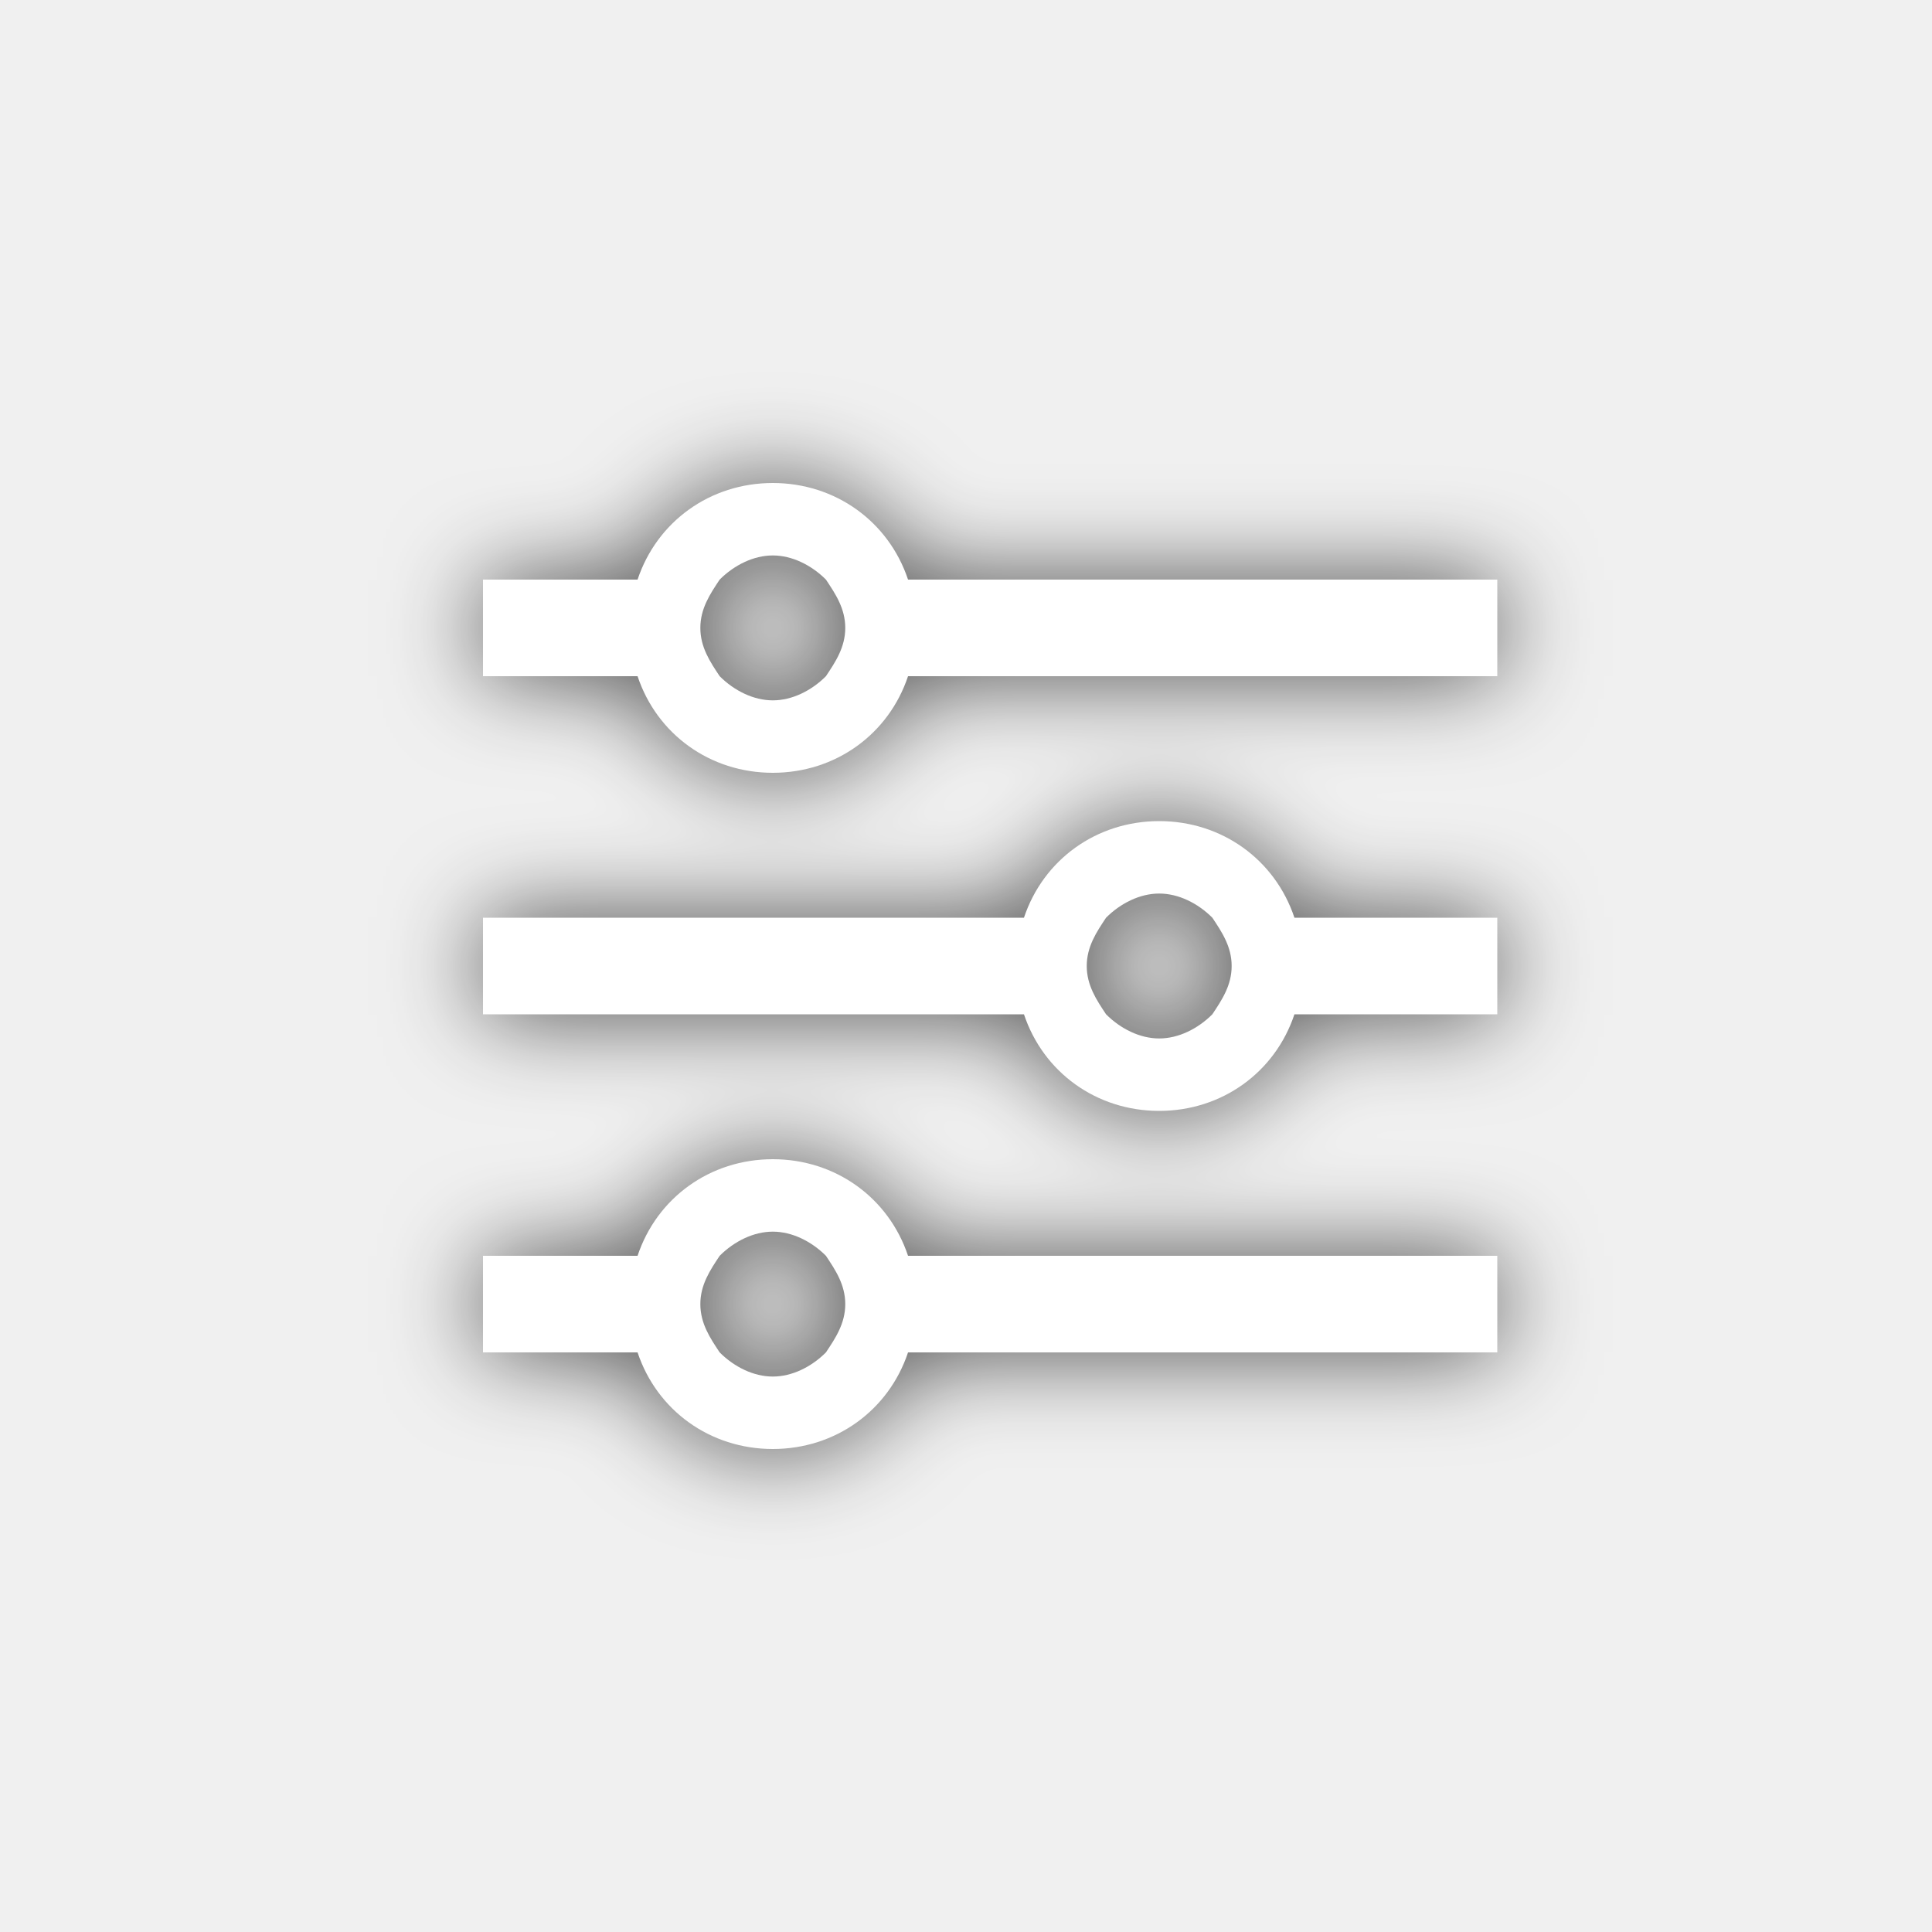
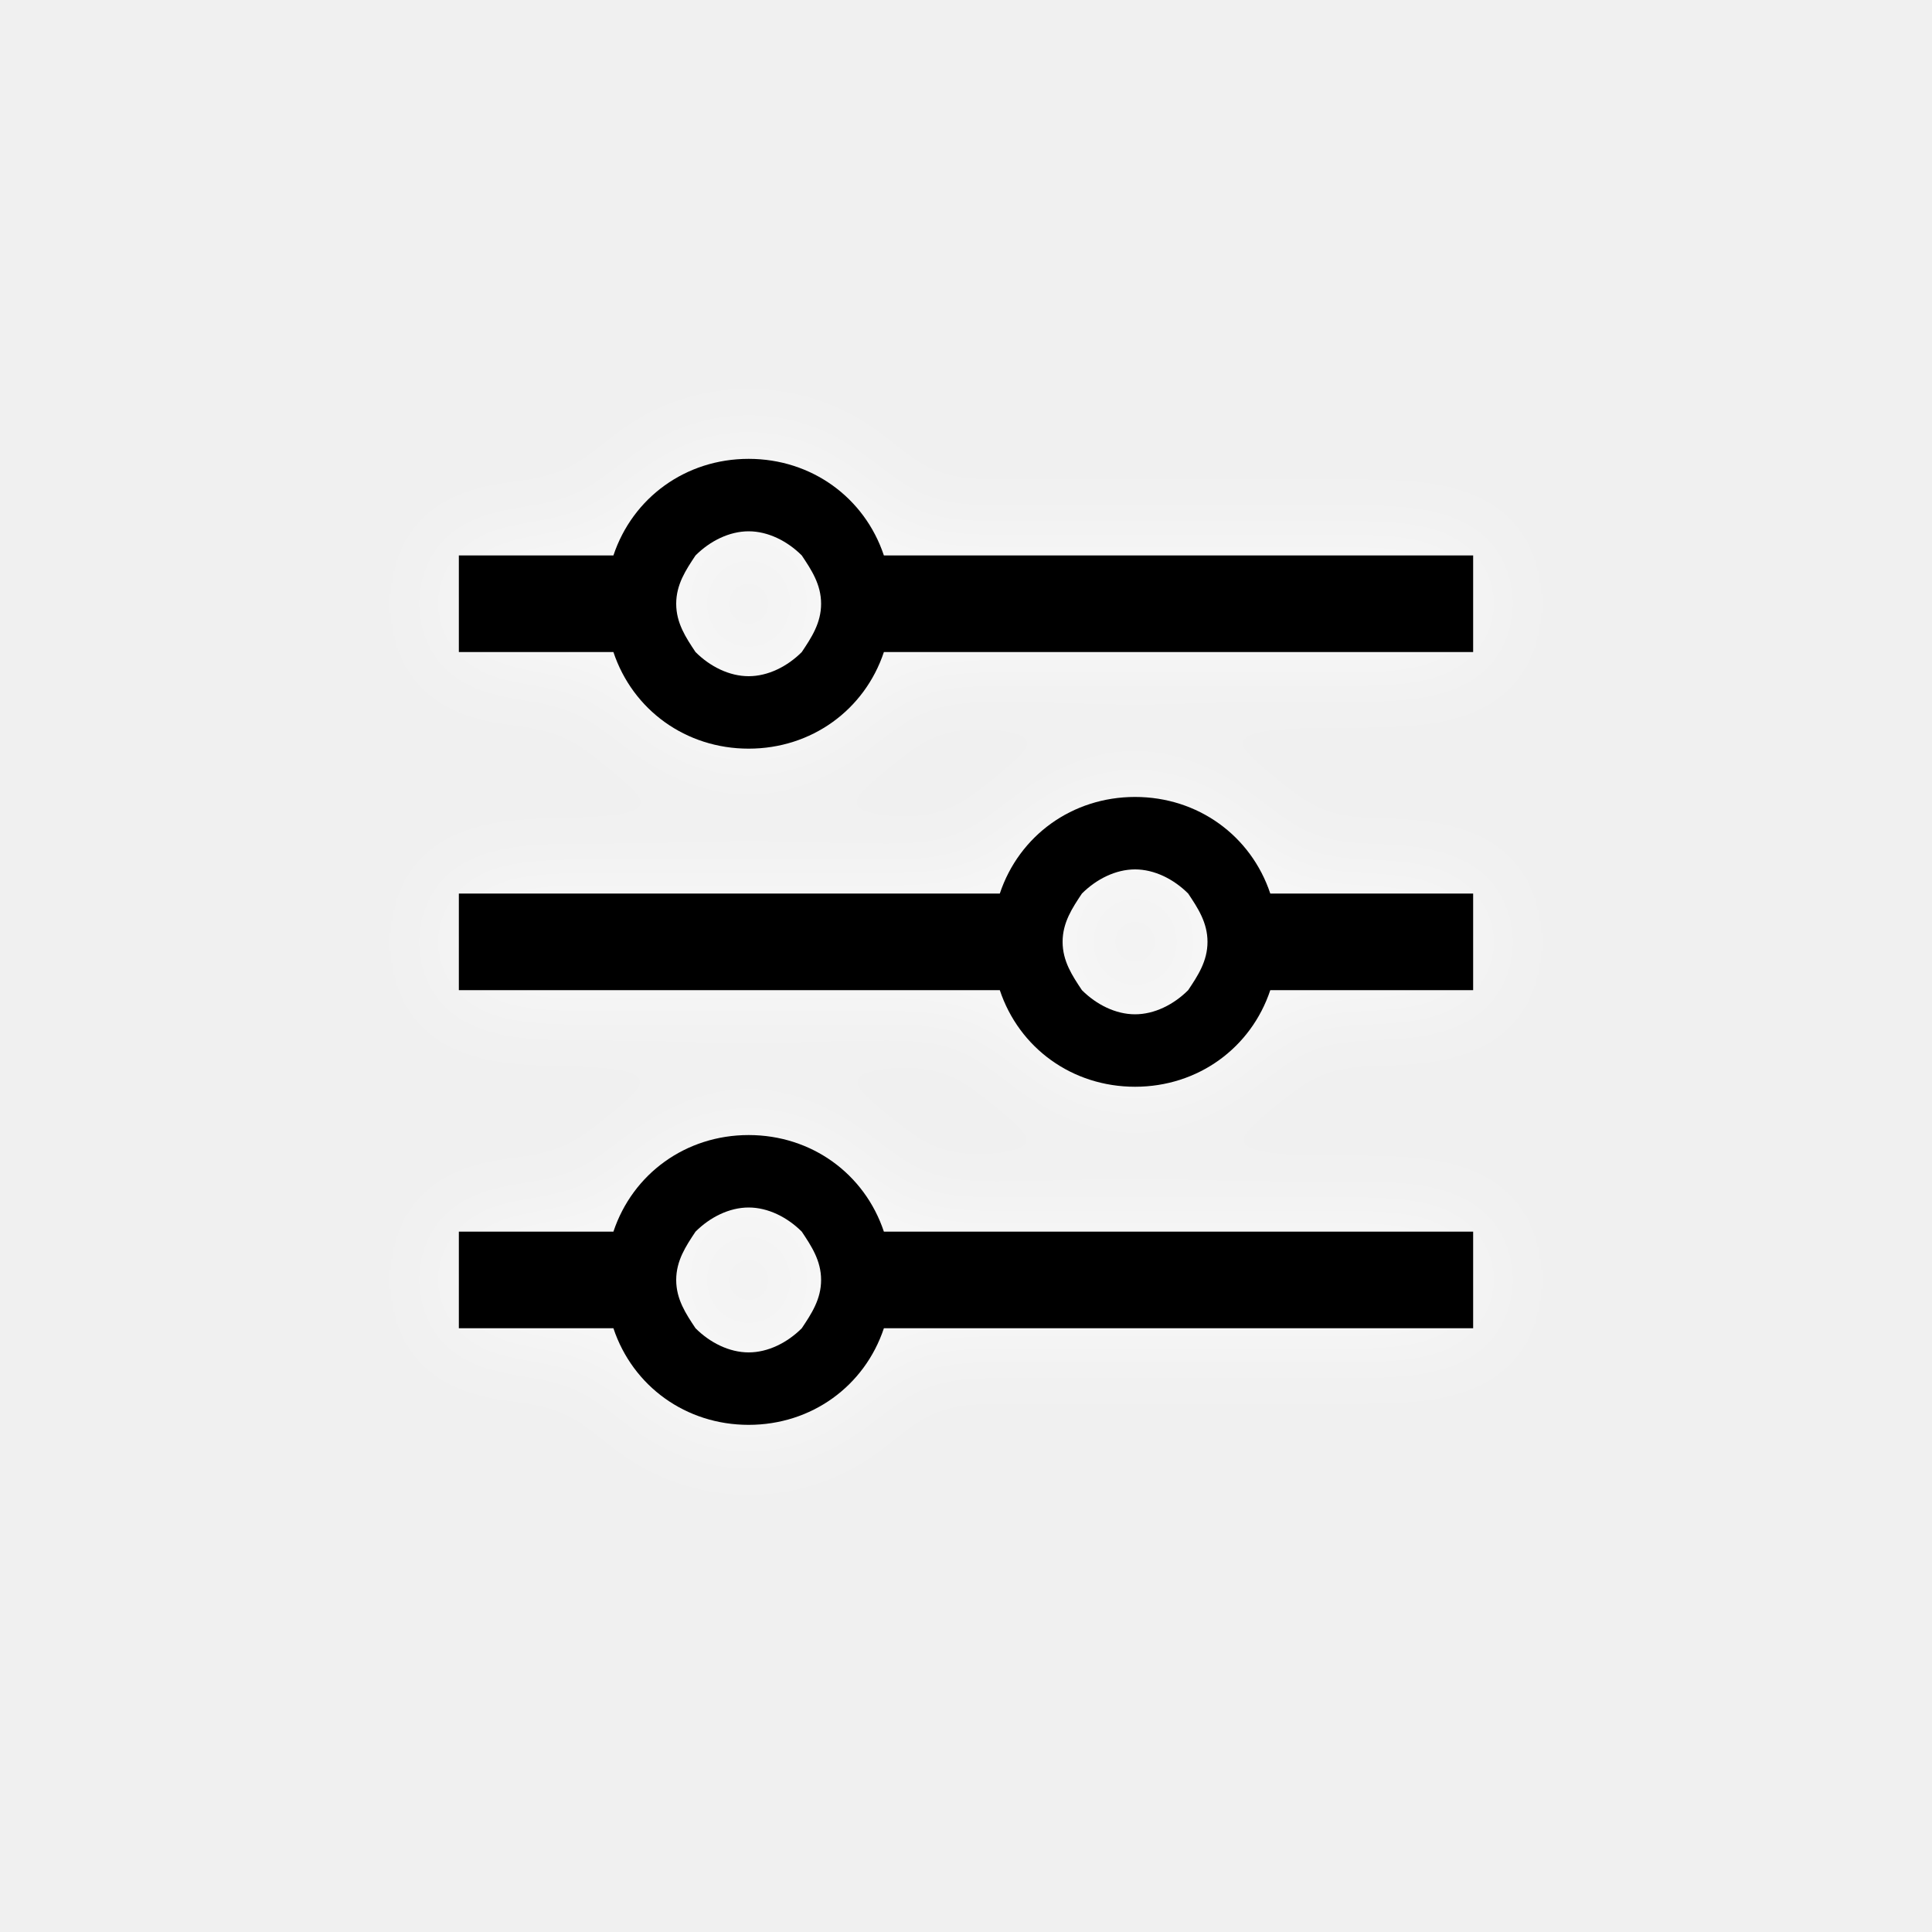
<svg xmlns="http://www.w3.org/2000/svg" width="40" height="40" viewBox="0 0 40 40" fill="none">
  <g filter="url(#filter0_d)">
-     <path d="M24 17C22.7 17 21.6 17.8 21.2 19H10V21H21.2C21.6 22.2 22.7 23 24 23C25.3 23 26.4 22.2 26.8 21H31V19H26.8C26.4 17.8 25.3 17 24 17ZM24 21.5C23.6 21.5 23.2 21.3 22.9 21C22.7 20.7 22.5 20.4 22.5 20C22.5 19.6 22.7 19.3 22.9 19C23.2 18.7 23.6 18.5 24 18.5C24.4 18.5 24.8 18.7 25.1 19C25.3 19.3 25.5 19.6 25.5 20C25.5 20.4 25.3 20.7 25.1 21C24.8 21.3 24.4 21.5 24 21.5Z" fill="white" />
-     <path d="M16 24C14.7 24 13.6 24.8 13.2 26H10V28H13.2C13.6 29.2 14.7 30 16 30C17.3 30 18.4 29.2 18.8 28H31V26H18.8C18.4 24.8 17.3 24 16 24ZM16 28.5C15.6 28.5 15.2 28.3 14.9 28C14.7 27.7 14.5 27.4 14.5 27C14.5 26.6 14.7 26.3 14.9 26C15.2 25.7 15.6 25.5 16 25.5C16.4 25.5 16.8 25.7 17.1 26C17.3 26.3 17.5 26.6 17.5 27C17.5 27.4 17.3 27.7 17.1 28C16.8 28.3 16.4 28.5 16 28.5Z" fill="white" />
-     <path d="M18.8 12C18.4 10.8 17.3 10 16 10C14.7 10 13.6 10.8 13.2 12H10V14H13.2C13.6 15.2 14.7 16 16 16C17.3 16 18.4 15.2 18.8 14H31V12H18.8ZM16 14.5C15.6 14.5 15.2 14.3 14.9 14C14.7 13.7 14.5 13.4 14.5 13C14.5 12.6 14.7 12.3 14.9 12C15.2 11.7 15.6 11.5 16 11.5C16.4 11.5 16.8 11.7 17.1 12C17.3 12.3 17.5 12.6 17.5 13C17.5 13.4 17.3 13.7 17.1 14C16.8 14.3 16.4 14.5 16 14.5Z" fill="white" />
+     <path d="M23.5 16.5C22.2 16.5 21.1 17.3 20.7 18.5H9.5V20.5H20.7C21.1 21.7 22.2 22.5 23.5 22.5C24.8 22.5 25.9 21.7 26.3 20.5H30.5V18.5H26.3C25.9 17.3 24.8 16.5 23.5 16.5ZM23.5 21C23.1 21 22.7 20.8 22.4 20.5C22.2 20.2 22 19.9 22 19.5C22 19.1 22.2 18.8 22.4 18.5C22.7 18.2 23.1 18 23.5 18C23.9 18 24.3 18.2 24.6 18.5C24.8 18.8 25 19.1 25 19.5C25 19.9 24.8 20.2 24.6 20.5C24.3 20.8 23.9 21 23.5 21Z" fill="black" />
+     <path d="M15.5 23.5C14.2 23.5 13.1 24.3 12.7 25.5H9.5V27.5H12.7C13.1 28.7 14.2 29.5 15.5 29.5C16.8 29.5 17.9 28.7 18.3 27.5H30.5V25.5H18.3C17.9 24.3 16.8 23.5 15.5 23.5ZM15.5 28C15.1 28 14.7 27.8 14.4 27.5C14.2 27.2 14 26.9 14 26.5C14 26.1 14.2 25.8 14.4 25.5C14.7 25.2 15.1 25 15.5 25C15.9 25 16.3 25.2 16.6 25.5C16.8 25.8 17 26.1 17 26.5C17 26.9 16.8 27.2 16.6 27.5C16.3 27.8 15.9 28 15.5 28Z" fill="black" />
+     <path d="M18.3 11.5C17.9 10.3 16.8 9.5 15.5 9.5C14.2 9.5 13.1 10.3 12.7 11.5H9.5V13.5H12.7C13.1 14.7 14.2 15.5 15.5 15.5C16.8 15.5 17.9 14.7 18.3 13.5H30.5V11.5H18.3ZM15.5 14C15.1 14 14.7 13.8 14.4 13.5C14.2 13.2 14 12.9 14 12.5C14 12.1 14.2 11.8 14.4 11.5C14.7 11.2 15.1 11 15.5 11C15.9 11 16.3 11.2 16.6 11.5C16.8 11.8 17 12.1 17 12.5C17 12.9 16.8 13.2 16.6 13.5C16.3 13.8 15.9 14 15.5 14Z" fill="black" />
  </g>
  <defs>
    <filter id="filter0_d" x="-2" y="-2" width="44" height="44" filterUnits="userSpaceOnUse" color-interpolation-filters="sRGB">
      <feFlood flood-opacity="0" result="BackgroundImageFix" />
      <feColorMatrix in="SourceAlpha" type="matrix" values="0 0 0 0 0 0 0 0 0 0 0 0 0 0 0 0 0 0 127 0" />
      <feOffset />
      <feGaussianBlur stdDeviation="1" />
-       <feColorMatrix type="matrix" values="0 0 0 0 0 0 0 0 0 0 0 0 0 0 0 0 0 0 0.7 0" />
+       <feColorMatrix type="matrix" values="0 0 0 0 1 0 0 0 0 1 0 0 0 0 1 0 0 0 0.7 0" />
      <feBlend mode="normal" in2="BackgroundImageFix" result="effect1_dropShadow" />
      <feBlend mode="normal" in="SourceGraphic" in2="effect1_dropShadow" result="shape" />
    </filter>
  </defs>
</svg>
